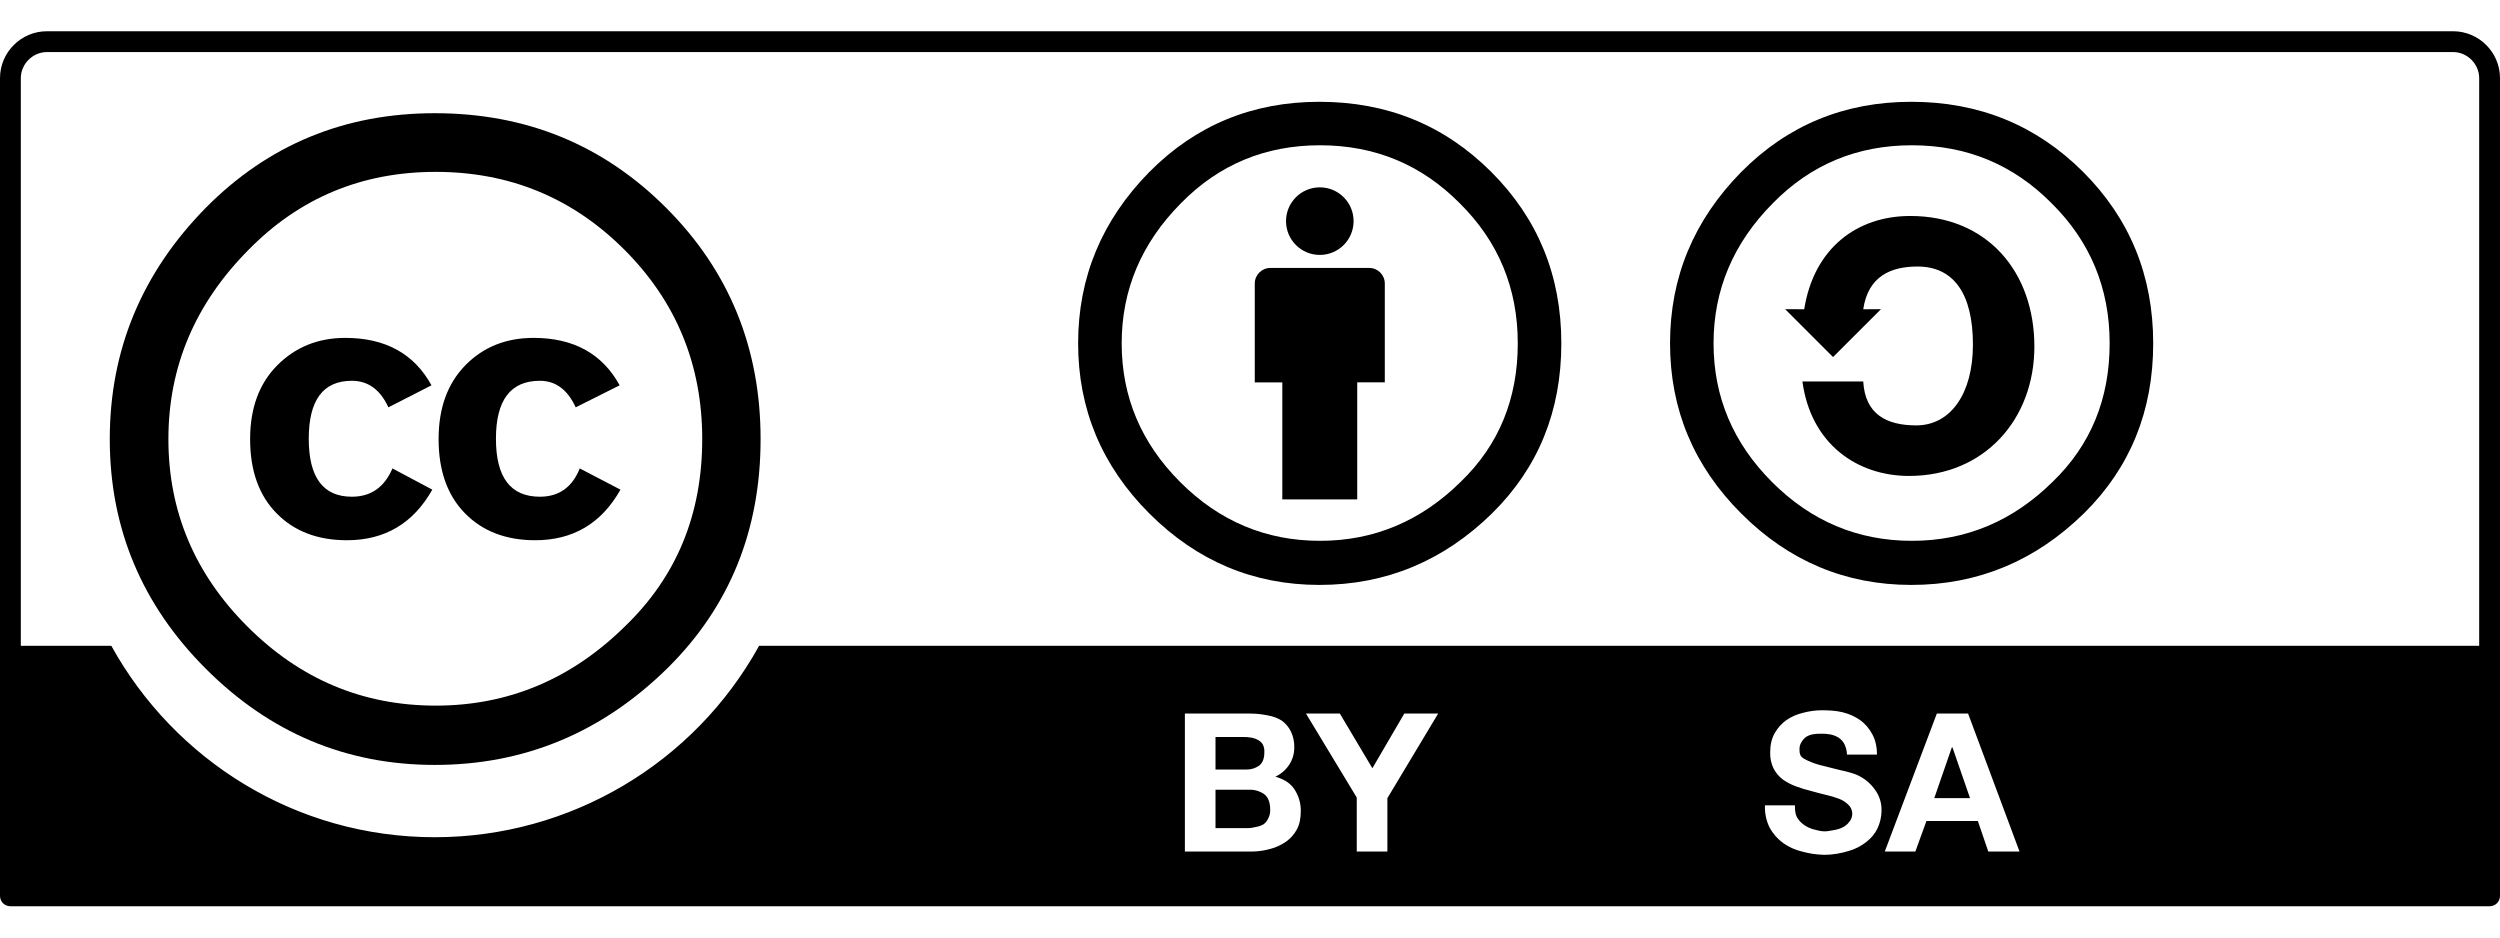
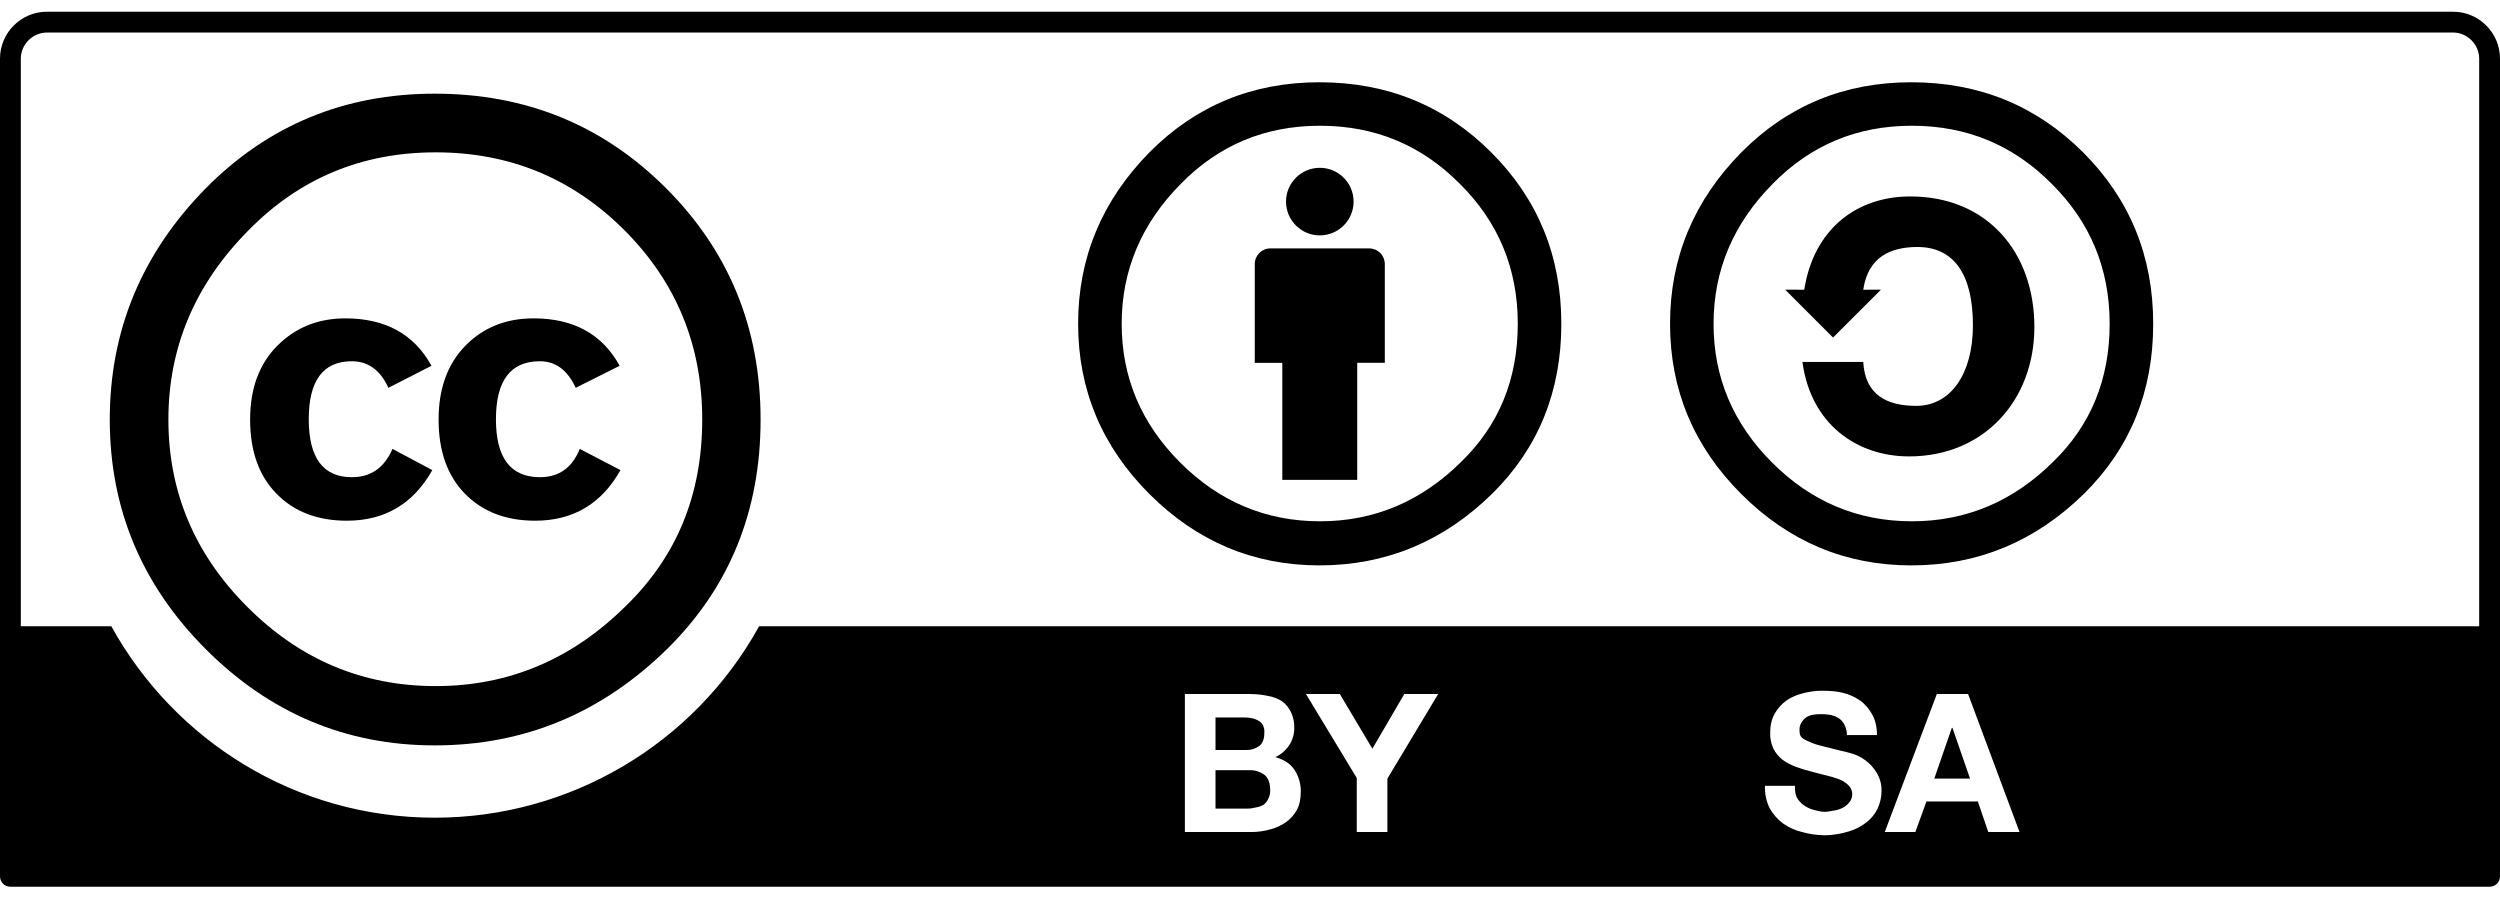
- <svg xmlns="http://www.w3.org/2000/svg" viewBox="0 0 64 24">
-   <path d="M17.051 5.318c1.613 1.612 2.42 3.587 2.42 5.922 0 2.336-.793 4.29-2.378 5.86-1.682 1.655-3.67 2.482-5.963 2.482-2.266 0-4.22-.82-5.86-2.461-1.64-1.64-2.46-3.6-2.46-5.88s.82-4.255 2.46-5.923c1.598-1.613 3.552-2.42 5.86-2.42 2.335 0 4.309.807 5.921 2.42zM6.356 6.402c-1.364 1.377-2.045 2.99-2.045 4.84 0 1.85.674 3.45 2.024 4.798 1.349 1.35 2.955 2.024 4.82 2.024 1.863 0 3.483-.682 4.86-2.045 1.308-1.265 1.962-2.857 1.962-4.777 0-1.905-.665-3.521-1.993-4.85-1.329-1.328-2.938-1.992-4.83-1.992-1.891 0-3.491.667-4.798 2.002zm3.587 4.026c-.208-.454-.52-.68-.936-.68-.735 0-1.103.494-1.103 1.484s.368 1.484 1.103 1.484c.486 0 .832-.24 1.04-.724l1.02.543c-.486.863-1.215 1.295-2.187 1.295-.75 0-1.35-.23-1.8-.69-.452-.459-.677-1.092-.677-1.9 0-.793.232-1.423.697-1.89.465-.466 1.045-.7 1.739-.7 1.027 0 1.763.405 2.207 1.214l-1.103.564zm4.795 0c-.209-.454-.514-.68-.917-.68-.75 0-1.125.494-1.125 1.484s.375 1.484 1.125 1.484c.486 0 .827-.24 1.021-.724l1.042.543c-.485.863-1.213 1.295-2.183 1.295-.748 0-1.347-.23-1.798-.69-.45-.459-.675-1.092-.675-1.9 0-.793.229-1.423.686-1.89.457-.466 1.039-.7 1.746-.7 1.025 0 1.76.405 2.203 1.214l-1.125.564z" />
-   <path d="M1.2.8C.54.8 0 1.34 0 2v20.933c0 .15.117.267.267.267h63.466c.15 0 .267-.117.267-.267V2c0-.66-.54-1.2-1.2-1.2H1.2zm0 .533h61.6c.362 0 .667.305.667.667v14.533H19.433a9.488 9.488 0 0 1-8.3 4.9c-3.57 0-6.67-1.98-8.283-4.9H.533V2c0-.362.305-.667.667-.667zm45.433 16.85c.185 0 .364.009.534.05.169.041.318.108.45.2.132.093.239.223.316.367.077.144.117.312.117.517h-.767a.658.658 0 0 0-.066-.267.45.45 0 0 0-.15-.167.65.65 0 0 0-.217-.083 1.2 1.2 0 0 0-.25-.017 1.04 1.04 0 0 0-.2.017.482.482 0 0 0-.167.067.436.436 0 0 0-.116.133.32.32 0 0 0-.05.183c0 .07.007.124.033.167.026.043.09.08.167.117.077.036.18.08.316.116.137.037.313.078.534.134.065.013.15.032.266.066.27.074.502.246.65.483a.856.856 0 0 1 .134.484c0 .162-.038.312-.1.45a.958.958 0 0 1-.284.35 1.29 1.29 0 0 1-.45.233c-.183.056-.393.1-.633.1a2.24 2.24 0 0 1-.567-.083 1.404 1.404 0 0 1-.483-.217 1.197 1.197 0 0 1-.35-.4 1.182 1.182 0 0 1-.117-.566h.767c0 .118.007.217.05.3a.59.59 0 0 0 .183.2c.071.05.155.092.25.116.096.025.182.05.284.05.069 0 .154-.021.233-.033a.741.741 0 0 0 .217-.067.454.454 0 0 0 .166-.133.319.319 0 0 0-.016-.45.693.693 0 0 0-.234-.15 2.408 2.408 0 0 0-.333-.1 9.168 9.168 0 0 1-.383-.1 3.281 3.281 0 0 1-.384-.117 1.412 1.412 0 0 1-.35-.183.852.852 0 0 1-.233-.283.885.885 0 0 1-.083-.417c0-.182.04-.35.116-.483.078-.134.175-.244.3-.334a1.25 1.25 0 0 1 .417-.183c.158-.043.325-.067.483-.067zm-16.3.084H32c.168 0 .328.02.467.05a.96.96 0 0 1 .35.133c.1.073.18.17.233.283a.877.877 0 0 1 .083.4.79.79 0 0 1-.133.45.865.865 0 0 1-.35.3c.218.063.376.16.483.317a.98.98 0 0 1 .167.567c0 .178-.03.336-.1.466a.908.908 0 0 1-.283.317 1.23 1.23 0 0 1-.4.183 1.83 1.83 0 0 1-.467.067h-1.717v-3.533zm3.1 0h.867l.833 1.4.817-1.4h.867l-1.3 2.166V21.8h-.784v-1.383l-1.3-2.15zm16.15 0h.8L51.7 21.8h-.8l-.267-.783h-1.316l-.284.783h-.783l1.333-3.533zm-18.466.6v.833h.783a.536.536 0 0 0 .333-.1c.09-.066.134-.185.134-.333a.406.406 0 0 0-.034-.2.306.306 0 0 0-.116-.117.58.58 0 0 0-.184-.067 1.12 1.12 0 0 0-.2-.016h-.716zm18.85.266l-.45 1.3h.916l-.45-1.3h-.016zm-18.85 1.084v.983h.833c.076 0 .147-.018.217-.033a.529.529 0 0 0 .183-.067.384.384 0 0 0 .117-.15.435.435 0 0 0 .05-.217c0-.18-.048-.322-.15-.4a.639.639 0 0 0-.4-.116h-.85z" />
-   <path d="M48.93 2.606c-1.714 0-3.164.598-4.35 1.793-1.219 1.237-1.827 2.7-1.827 4.39 0 1.691.608 3.145 1.826 4.36 1.218 1.217 2.668 1.825 4.35 1.825 1.703 0 3.179-.613 4.428-1.84 1.176-1.165 1.765-2.613 1.765-4.344 0-1.731-.6-3.196-1.796-4.391-1.198-1.195-2.663-1.793-4.397-1.793h.001zm.015 1.113c1.403 0 2.595.494 3.576 1.484.99.98 1.486 2.175 1.486 3.587 0 1.422-.485 2.602-1.455 3.54-1.022 1.01-2.224 1.515-3.607 1.515s-2.575-.5-3.576-1.5-1.502-2.184-1.502-3.555.506-2.567 1.517-3.587c.97-.99 2.157-1.484 3.56-1.484h.001z" />
-   <path d="M46.188 7.917c.246-1.556 1.342-2.388 2.715-2.388 1.974 0 3.177 1.433 3.177 3.343 0 1.864-1.28 3.312-3.208 3.312-1.327 0-2.514-.816-2.73-2.418h1.557c.047.832.587 1.124 1.358 1.124.879 0 1.45-.816 1.45-2.064 0-1.31-.493-2.003-1.42-2.003-.678 0-1.264.247-1.388 1.094l.454-.002-1.227 1.226L45.7 7.915l.488.002z" />
-   <g transform="translate(31.905 4.557)">
-     <path d="M3.546 2.702a.4.4 0 0 0-.4-.4H.616a.4.4 0 0 0-.399.4v2.53h.705v2.995H2.84V5.23h.706V2.7z" />
-     <ellipse cx="1.882" cy="1.104" rx=".865" ry=".865" />
-   </g>
-   <path d="M33.777 2.606c-1.713 0-3.163.597-4.35 1.793-1.218 1.237-1.827 2.7-1.827 4.39 0 1.69.61 3.144 1.827 4.36 1.218 1.216 2.668 1.825 4.35 1.825 1.703 0 3.18-.614 4.428-1.84 1.177-1.165 1.765-2.613 1.765-4.345 0-1.731-.599-3.195-1.796-4.39-1.197-1.196-2.663-1.793-4.397-1.793zm.016 1.113c1.403 0 2.595.494 3.576 1.484.99.979 1.486 2.175 1.486 3.586 0 1.423-.485 2.603-1.455 3.54-1.022 1.01-2.224 1.516-3.607 1.516s-2.575-.5-3.576-1.5c-1.002-1-1.502-2.185-1.502-3.556 0-1.37.506-2.566 1.517-3.586.97-.99 2.157-1.484 3.56-1.484h.001z" />
+ <svg xmlns="http://www.w3.org/2000/svg" viewBox="0 0 128 46">
+   <path d="m34.102 9.636c3.226 3.224 4.84 7.174 4.84 11.844 0 4.672-1.586 8.58-4.756 11.72-3.364 3.31-7.34 4.964-11.926 4.964-4.532 0-8.44-1.64-11.72-4.922-3.28-3.28-4.92-7.2-4.92-11.76s1.64-8.51 4.92-11.846c3.196-3.226 7.104-4.84 11.72-4.84 4.67 0 8.618 1.614 11.842 4.84zm-21.39 2.168c-2.728 2.754-4.09 5.98-4.09 9.68s1.348 6.9 4.048 9.596c2.698 2.7 5.91 4.048 9.64 4.048 3.726 0 6.966-1.364 9.72-4.09 2.616-2.53 3.924-5.714 3.924-9.554 0-3.81-1.33-7.042-3.986-9.7-2.658-2.656-5.876-3.984-9.66-3.984-3.782 0-6.982 1.334-9.596 4.004zm7.174 8.052c-.416-.908-1.04-1.36-1.872-1.36-1.47 0-2.206.988-2.206 2.968s.736 2.968 2.206 2.968c.972 0 1.664-.48 2.08-1.448l2.04 1.086c-.972 1.726-2.43 2.59-4.374 2.59-1.5 0-2.7-.46-3.6-1.38-.904-.918-1.354-2.184-1.354-3.8 0-1.586.464-2.846 1.394-3.78.93-.932 2.09-1.4 3.478-1.4 2.054 0 3.526.81 4.414 2.428zm9.59 0c-.418-.908-1.028-1.36-1.834-1.36-1.5 0-2.25.988-2.25 2.968s.75 2.968 2.25 2.968c.972 0 1.654-.48 2.042-1.448l2.084 1.086c-.97 1.726-2.426 2.59-4.366 2.59-1.496 0-2.694-.46-3.596-1.38-.9-.918-1.35-2.184-1.35-3.8 0-1.586.458-2.846 1.372-3.78.914-.932 2.078-1.4 3.492-1.4 2.05 0 3.52.81 4.406 2.428z" />
+   <path d="m2.4.6c-1.32 0-2.4 1.08-2.4 2.4v41.866c0 .3.234.534.534.534h126.932c.3 0 .534-.234.534-.534v-41.866c0-1.32-1.08-2.4-2.4-2.4zm0 1.066h123.2c.724 0 1.334.61 1.334 1.334v29.066h-88.068c-3.339 6.043-9.696 9.796-16.6 9.8-7.14 0-13.34-3.96-16.566-9.8h-4.634v-29.066c0-.724.61-1.334 1.334-1.334zm90.866 33.7c.37 0 .728.018 1.068.1.338.082.636.216.9.4.264.186.478.446.632.734s.234.624.234 1.034h-1.534c-.006-.185-.051-.367-.132-.534-.07-.135-.173-.25-.3-.334-.134-.081-.281-.137-.434-.166-.165-.029-.333-.04-.5-.034-.134-.002-.268.01-.4.034-.119.023-.232.069-.334.134-.095.072-.174.162-.232.266-.07.109-.104.237-.1.366 0 .14.014.248.066.334s.18.16.334.234c.154.072.36.16.632.232.274.074.626.156 1.068.268.13.026.3.064.532.132.54.148 1.004.492 1.3.966.184.289.277.626.268.968 0 .324-.076.624-.2.9-.131.275-.326.515-.568.7-.266.213-.572.372-.9.466-.366.112-.786.2-1.266.2-.384-.007-.765-.062-1.134-.166-.347-.082-.674-.229-.966-.434-.29-.211-.53-.484-.7-.8-.17-.352-.251-.741-.234-1.132h1.534c0 .236.014.434.1.6.089.16.215.297.366.4.142.1.31.184.5.232.192.05.364.1.568.1.138 0 .308-.042.466-.066.151-.022.297-.067.434-.134.13-.061.244-.152.332-.266.239-.258.225-.66-.032-.9-.134-.131-.293-.233-.468-.3-.217-.083-.439-.149-.666-.2-.257-.061-.512-.128-.766-.2-.261-.062-.517-.14-.768-.234-.249-.089-.485-.212-.7-.366-.195-.153-.354-.346-.466-.566-.122-.26-.179-.547-.166-.834 0-.364.08-.7.232-.966.156-.268.35-.488.6-.668.253-.172.536-.296.834-.366.316-.086.65-.134.966-.134zm-32.6.168h3.334c.336 0 .656.04.934.1.249.042.486.132.7.266.2.146.36.34.466.566.118.25.174.524.166.8.005.32-.088.634-.266.9-.175.26-.417.467-.7.6.436.126.752.32.966.634.225.335.342.731.334 1.134 0 .356-.06.672-.2.932-.136.253-.33.47-.566.634-.242.169-.513.293-.8.366-.304.085-.618.13-.934.134h-3.434zm6.2 0h1.734l1.666 2.8 1.634-2.8h1.734l-2.6 4.332v2.734h-1.568v-2.766zm32.3 0h1.6l2.634 7.066h-1.6l-.534-1.566h-2.632l-.568 1.566h-1.566zm-36.932 1.2v1.666h1.566c.238.009.472-.061.666-.2.18-.132.268-.37.268-.666.012-.137-.012-.275-.068-.4-.054-.098-.135-.179-.232-.234-.114-.065-.239-.111-.368-.134-.132-.023-.266-.033-.4-.032zm37.7.532-.9 2.6h1.832l-.9-2.6zm-37.7 2.168v1.966h1.666c.152 0 .294-.036.434-.066.129-.022.253-.067.366-.134.102-.079.182-.182.234-.3.07-.134.105-.283.1-.434 0-.36-.096-.644-.3-.8-.233-.165-.515-.246-.8-.232z" />
+   <path d="m97.86 4.212c-3.428 0-6.328 1.196-8.7 3.586-2.438 2.474-3.654 5.4-3.654 8.78 0 3.382 1.216 6.29 3.652 8.72 2.436 2.434 5.336 3.65 8.7 3.65 3.406 0 6.358-1.226 8.856-3.68 2.352-2.33 3.53-5.226 3.53-8.688s-1.2-6.392-3.592-8.782c-2.396-2.39-5.326-3.586-8.794-3.586zm.03 2.226c2.806 0 5.19.988 7.152 2.968 1.98 1.96 2.972 4.35 2.972 7.174 0 2.844-.97 5.204-2.91 7.08-2.044 2.02-4.448 3.03-7.214 3.03s-5.15-1-7.152-3-3.004-4.368-3.004-7.11 1.012-5.134 3.034-7.174c1.94-1.98 4.314-2.968 7.12-2.968z" />
+   <path d="m92.376 14.834c.492-3.112 2.684-4.776 5.43-4.776 3.948 0 6.354 2.866 6.354 6.686 0 3.728-2.56 6.624-6.416 6.624-2.654 0-5.028-1.632-5.46-4.836h3.114c.094 1.664 1.174 2.248 2.716 2.248 1.758 0 2.9-1.632 2.9-4.128 0-2.62-.986-4.006-2.84-4.006-1.356 0-2.528.494-2.776 2.188l.908-.004-2.454 2.452-2.452-2.452z" />
+   <path d="m70.902 13.518c0-.212-.084-.416-.234-.566s-.354-.234-.566-.234h-5.06c-.441.001-.798.359-.798.8v5.06h1.41v5.99h3.836v-5.994h1.412v-5.06z" />
+   <path d="m69.304 10.322c0 .955-.775 1.73-1.73 1.73s-1.73-.775-1.73-1.73.775-1.73 1.73-1.73 1.73.775 1.73 1.73z" />
+   <path d="m67.554 4.212c-3.426 0-6.326 1.194-8.7 3.586-2.436 2.474-3.654 5.4-3.654 8.78s1.22 6.288 3.654 8.72c2.436 2.432 5.336 3.65 8.7 3.65 3.406 0 6.36-1.228 8.856-3.68 2.354-2.33 3.53-5.226 3.53-8.69 0-3.462-1.198-6.39-3.592-8.78-2.394-2.392-5.326-3.586-8.794-3.586zm.032 2.226c2.806 0 5.19.988 7.152 2.968 1.98 1.958 2.972 4.35 2.972 7.172 0 2.846-.97 5.206-2.91 7.08-2.044 2.02-4.448 3.032-7.214 3.032s-5.15-1-7.152-3c-2.004-2-3.004-4.37-3.004-7.112 0-2.74 1.012-5.132 3.034-7.172 1.94-1.98 4.314-2.968 7.12-2.968z" />
</svg>
